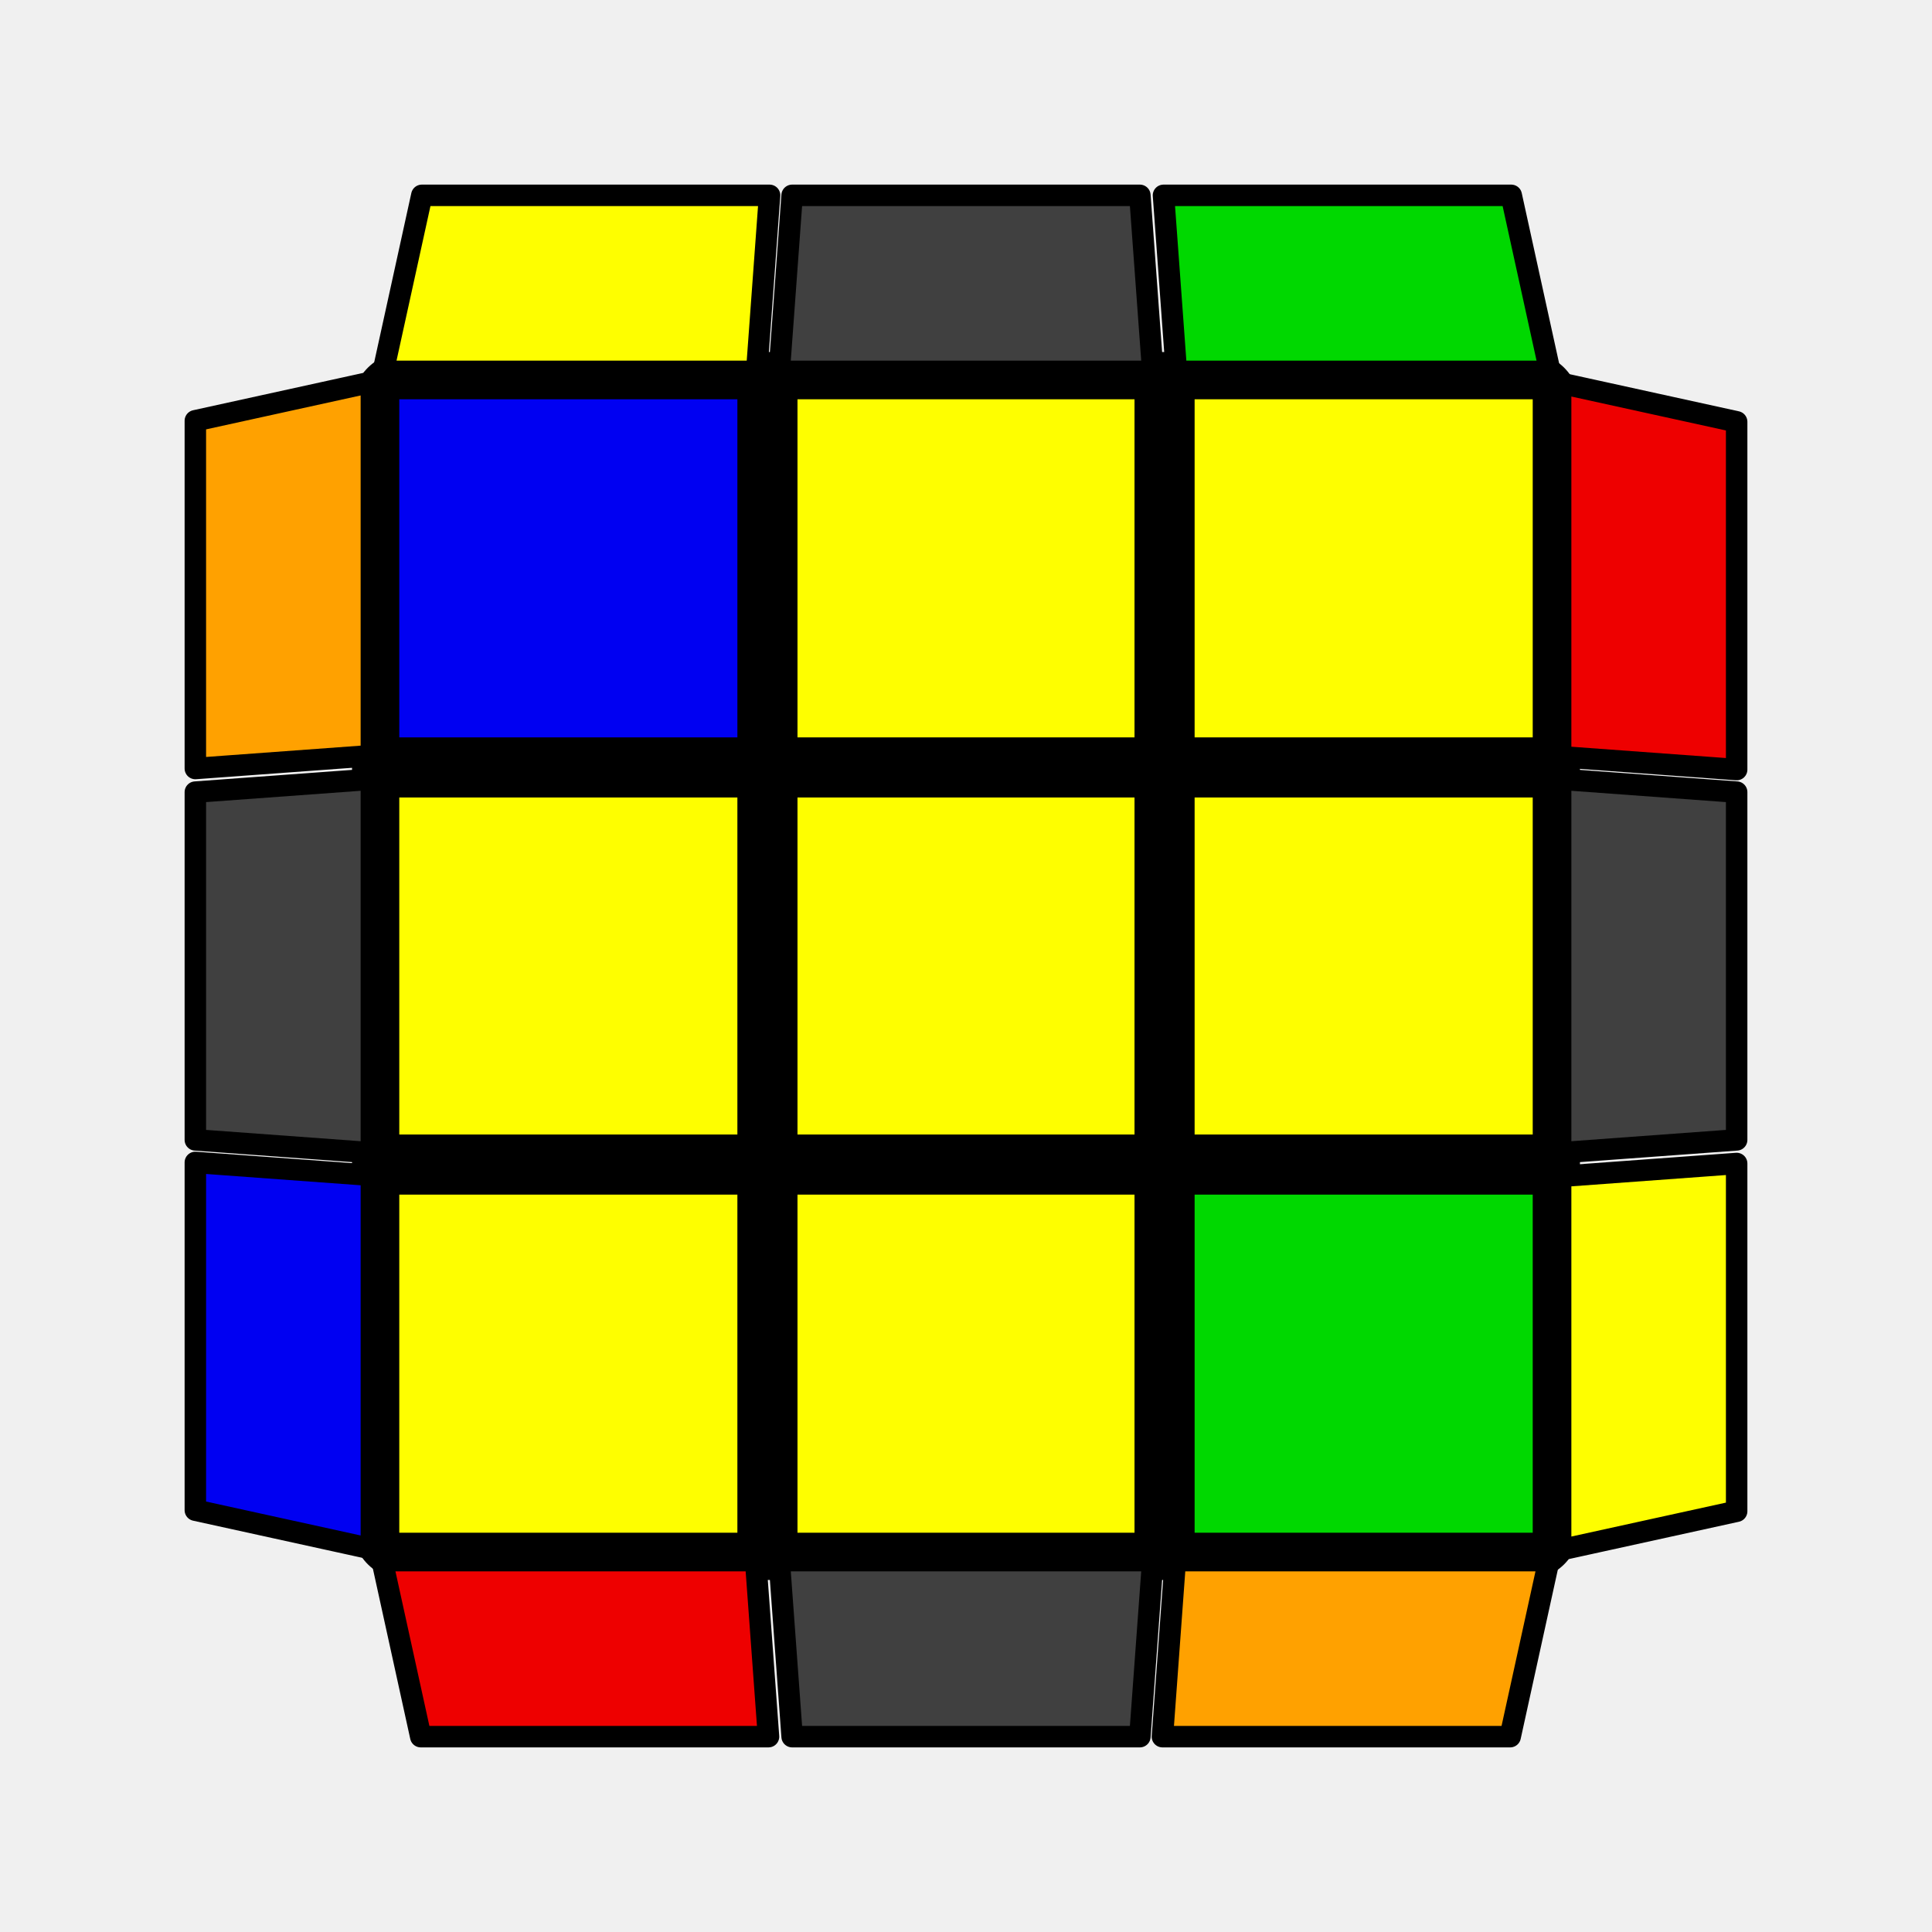
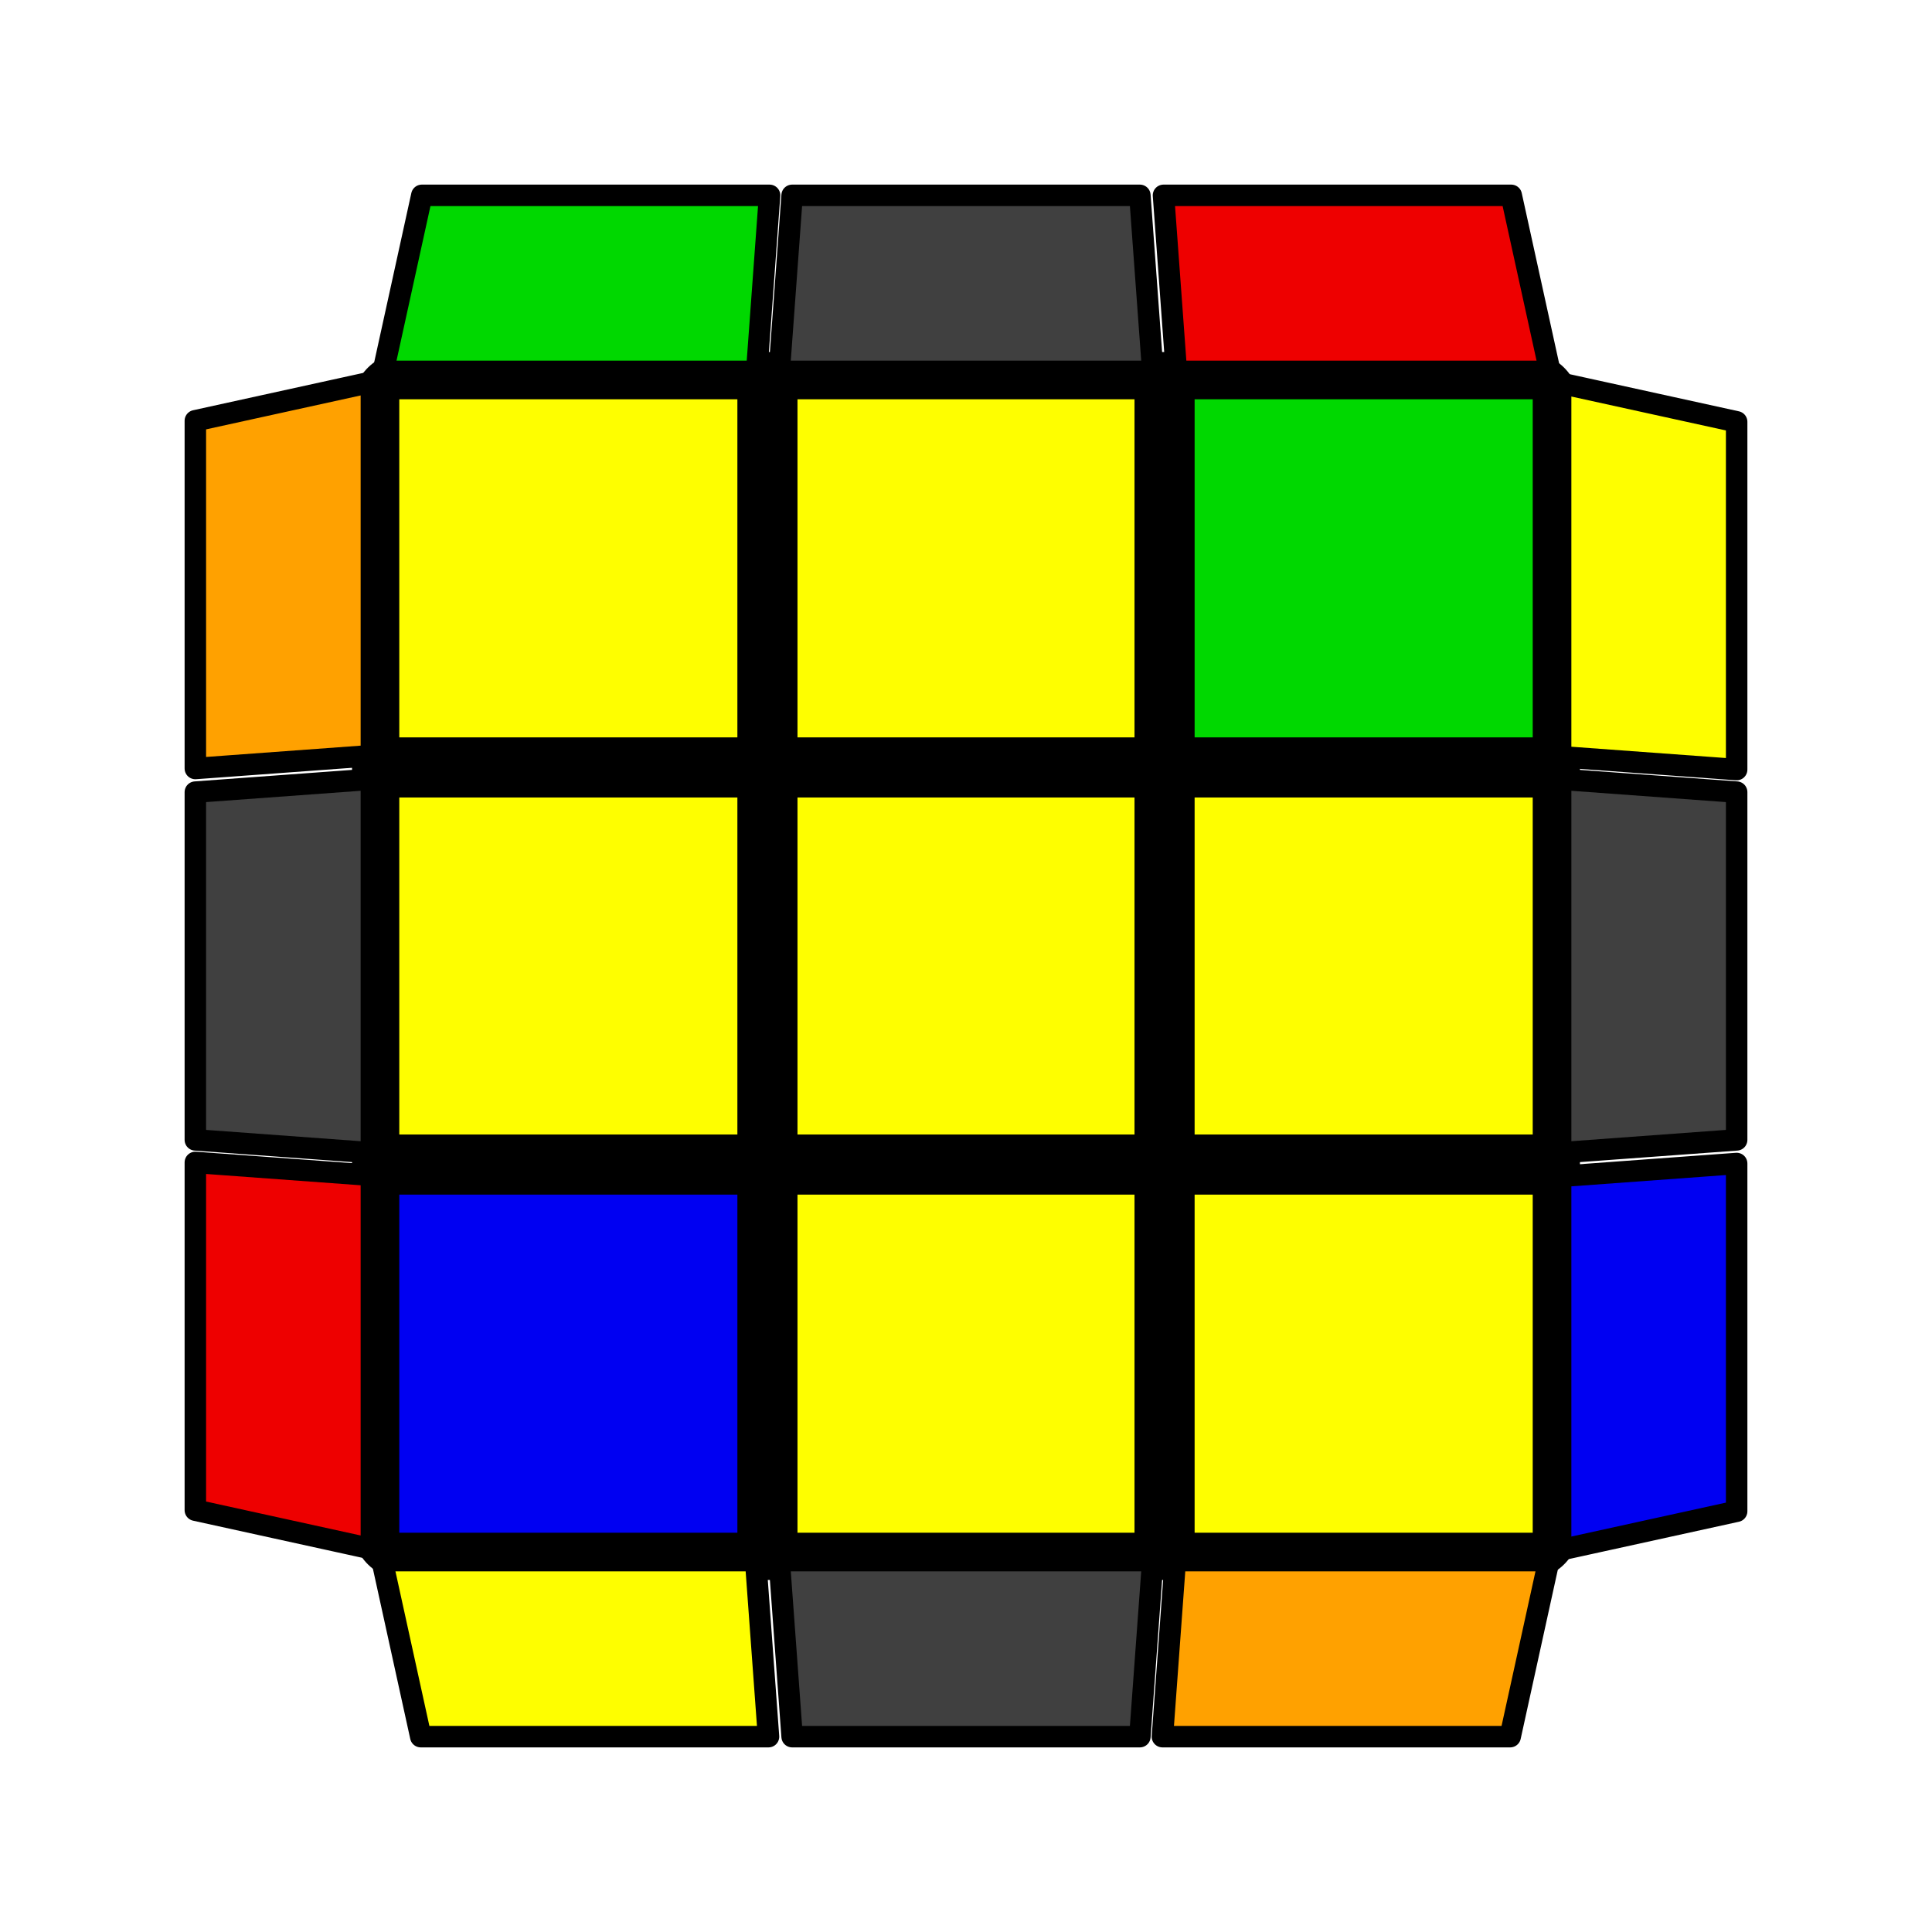
- <svg xmlns="http://www.w3.org/2000/svg" version="1.1" viewBox="-0.9 -0.9 1.8 1.8">
+ <svg xmlns="http://www.w3.org/2000/svg" version="1.1" width="200" height="200" viewBox="-0.9 -0.9 1.8 1.8">
+   <rect fill="#FFFFFF" x="-0.9" y="-0.9" width="1.8" height="1.8" />
  <g style="stroke-width:0.1;stroke-linejoin:round;opacity:1">
    <polygon fill="#000000" stroke="#000000" points="-0.522,-0.522 0.522,-0.522 0.522,0.522 -0.522,0.522" />
  </g>
  <g style="opacity:1;stroke-opacity:0.5;stroke-width:0;stroke-linejoin:round">
-     <polygon fill="#0000F2" stroke="#000000" points="-0.528,-0.528 -0.213,-0.528 -0.213,-0.213 -0.528,-0.213" />
+     <polygon fill="#FEFE00" stroke="#000000" points="-0.528,-0.528 -0.213,-0.528 -0.213,-0.213 -0.528,-0.213" />
    <polygon fill="#FEFE00" stroke="#000000" points="-0.157,-0.528 0.157,-0.528 0.157,-0.213 -0.157,-0.213" />
-     <polygon fill="#FEFE00" stroke="#000000" points="0.213,-0.528 0.528,-0.528 0.528,-0.213 0.213,-0.213" />
+     <polygon fill="#00D800" stroke="#000000" points="0.213,-0.528 0.528,-0.528 0.528,-0.213 0.213,-0.213" />
    <polygon fill="#FEFE00" stroke="#000000" points="-0.528,-0.157 -0.213,-0.157 -0.213,0.157 -0.528,0.157" />
    <polygon fill="#FEFE00" stroke="#000000" points="-0.157,-0.157 0.157,-0.157 0.157,0.157 -0.157,0.157" />
    <polygon fill="#FEFE00" stroke="#000000" points="0.213,-0.157 0.528,-0.157 0.528,0.157 0.213,0.157" />
-     <polygon fill="#FEFE00" stroke="#000000" points="-0.528,0.213 -0.213,0.213 -0.213,0.528 -0.528,0.528" />
+     <polygon fill="#0000F2" stroke="#000000" points="-0.528,0.213 -0.213,0.213 -0.213,0.528 -0.528,0.528" />
    <polygon fill="#FEFE00" stroke="#000000" points="-0.157,0.213 0.157,0.213 0.157,0.528 -0.157,0.528" />
-     <polygon fill="#00D800" stroke="#000000" points="0.213,0.213 0.528,0.213 0.528,0.528 0.213,0.528" />
+     <polygon fill="#FEFE00" stroke="#000000" points="0.213,0.213 0.528,0.213 0.528,0.528 0.213,0.528" />
  </g>
  <g style="opacity:1;stroke-opacity:1;stroke-width:0.02;stroke-linejoin:round">
-     <polygon fill="#EE0000" stroke="#000000" points="-0.544,0.554 -0.196,0.554 -0.184,0.718 -0.508,0.718" />
+     <polygon fill="#FEFE00" stroke="#000000" points="-0.544,0.554 -0.196,0.554 -0.184,0.718 -0.508,0.718" />
    <polygon fill="#404040" stroke="#000000" points="-0.174,0.554 0.174,0.554 0.162,0.718 -0.162,0.718" />
    <polygon fill="#FFA100" stroke="#000000" points="0.195,0.554 0.543,0.554 0.507,0.718 0.183,0.718" />
    <polygon fill="#FFA100" stroke="#000000" points="-0.554,-0.544 -0.554,-0.196 -0.718,-0.184 -0.718,-0.508" />
    <polygon fill="#404040" stroke="#000000" points="-0.554,-0.174 -0.554,0.174 -0.718,0.162 -0.718,-0.162" />
-     <polygon fill="#0000F2" stroke="#000000" points="-0.554,0.195 -0.554,0.543 -0.718,0.507 -0.718,0.183" />
-     <polygon fill="#00D800" stroke="#000000" points="0.544,-0.554 0.196,-0.554 0.184,-0.718 0.508,-0.718" />
+     <polygon fill="#EE0000" stroke="#000000" points="-0.554,0.195 -0.554,0.543 -0.718,0.507 -0.718,0.183" />
+     <polygon fill="#EE0000" stroke="#000000" points="0.544,-0.554 0.196,-0.554 0.184,-0.718 0.508,-0.718" />
    <polygon fill="#404040" stroke="#000000" points="0.174,-0.554 -0.174,-0.554 -0.162,-0.718 0.162,-0.718" />
-     <polygon fill="#FEFE00" stroke="#000000" points="-0.195,-0.554 -0.543,-0.554 -0.507,-0.718 -0.183,-0.718" />
-     <polygon fill="#FEFE00" stroke="#000000" points="0.554,0.544 0.554,0.196 0.718,0.184 0.718,0.508" />
+     <polygon fill="#00D800" stroke="#000000" points="-0.195,-0.554 -0.543,-0.554 -0.507,-0.718 -0.183,-0.718" />
+     <polygon fill="#0000F2" stroke="#000000" points="0.554,0.544 0.554,0.196 0.718,0.184 0.718,0.508" />
    <polygon fill="#404040" stroke="#000000" points="0.554,0.174 0.554,-0.174 0.718,-0.162 0.718,0.162" />
-     <polygon fill="#EE0000" stroke="#000000" points="0.554,-0.195 0.554,-0.543 0.718,-0.507 0.718,-0.183" />
+     <polygon fill="#FEFE00" stroke="#000000" points="0.554,-0.195 0.554,-0.543 0.718,-0.507 0.718,-0.183" />
  </g>
</svg>
